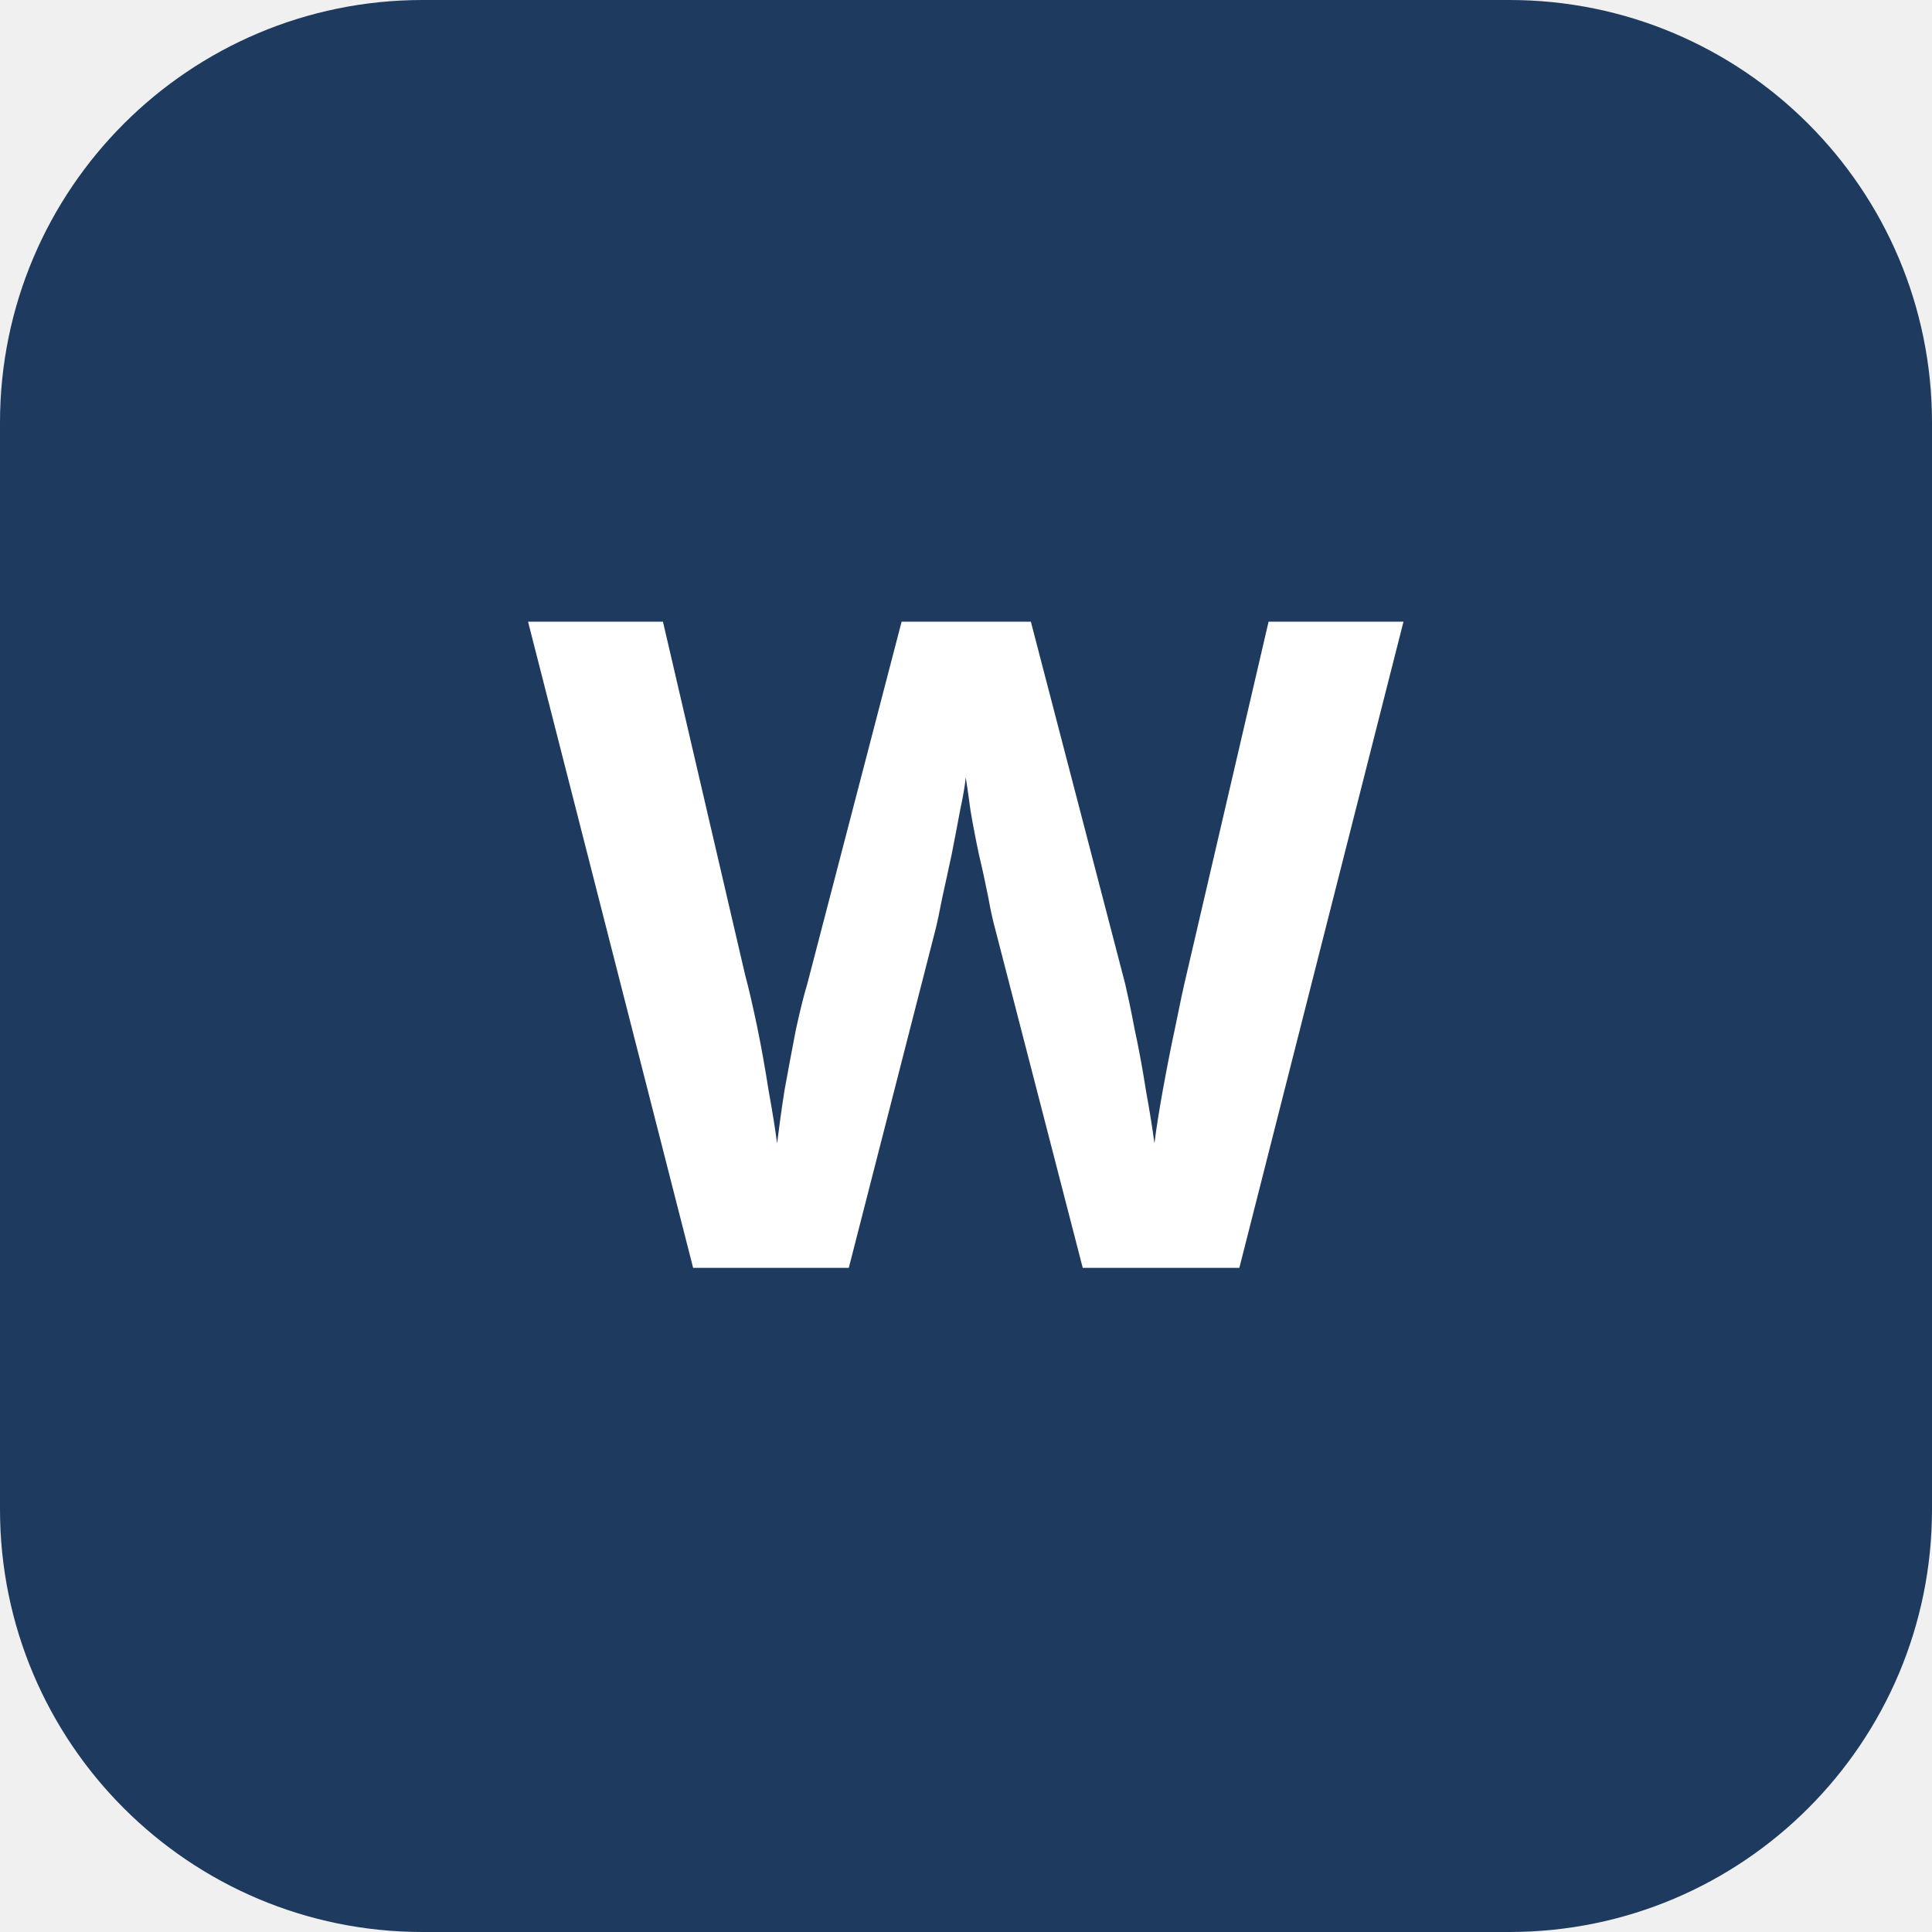
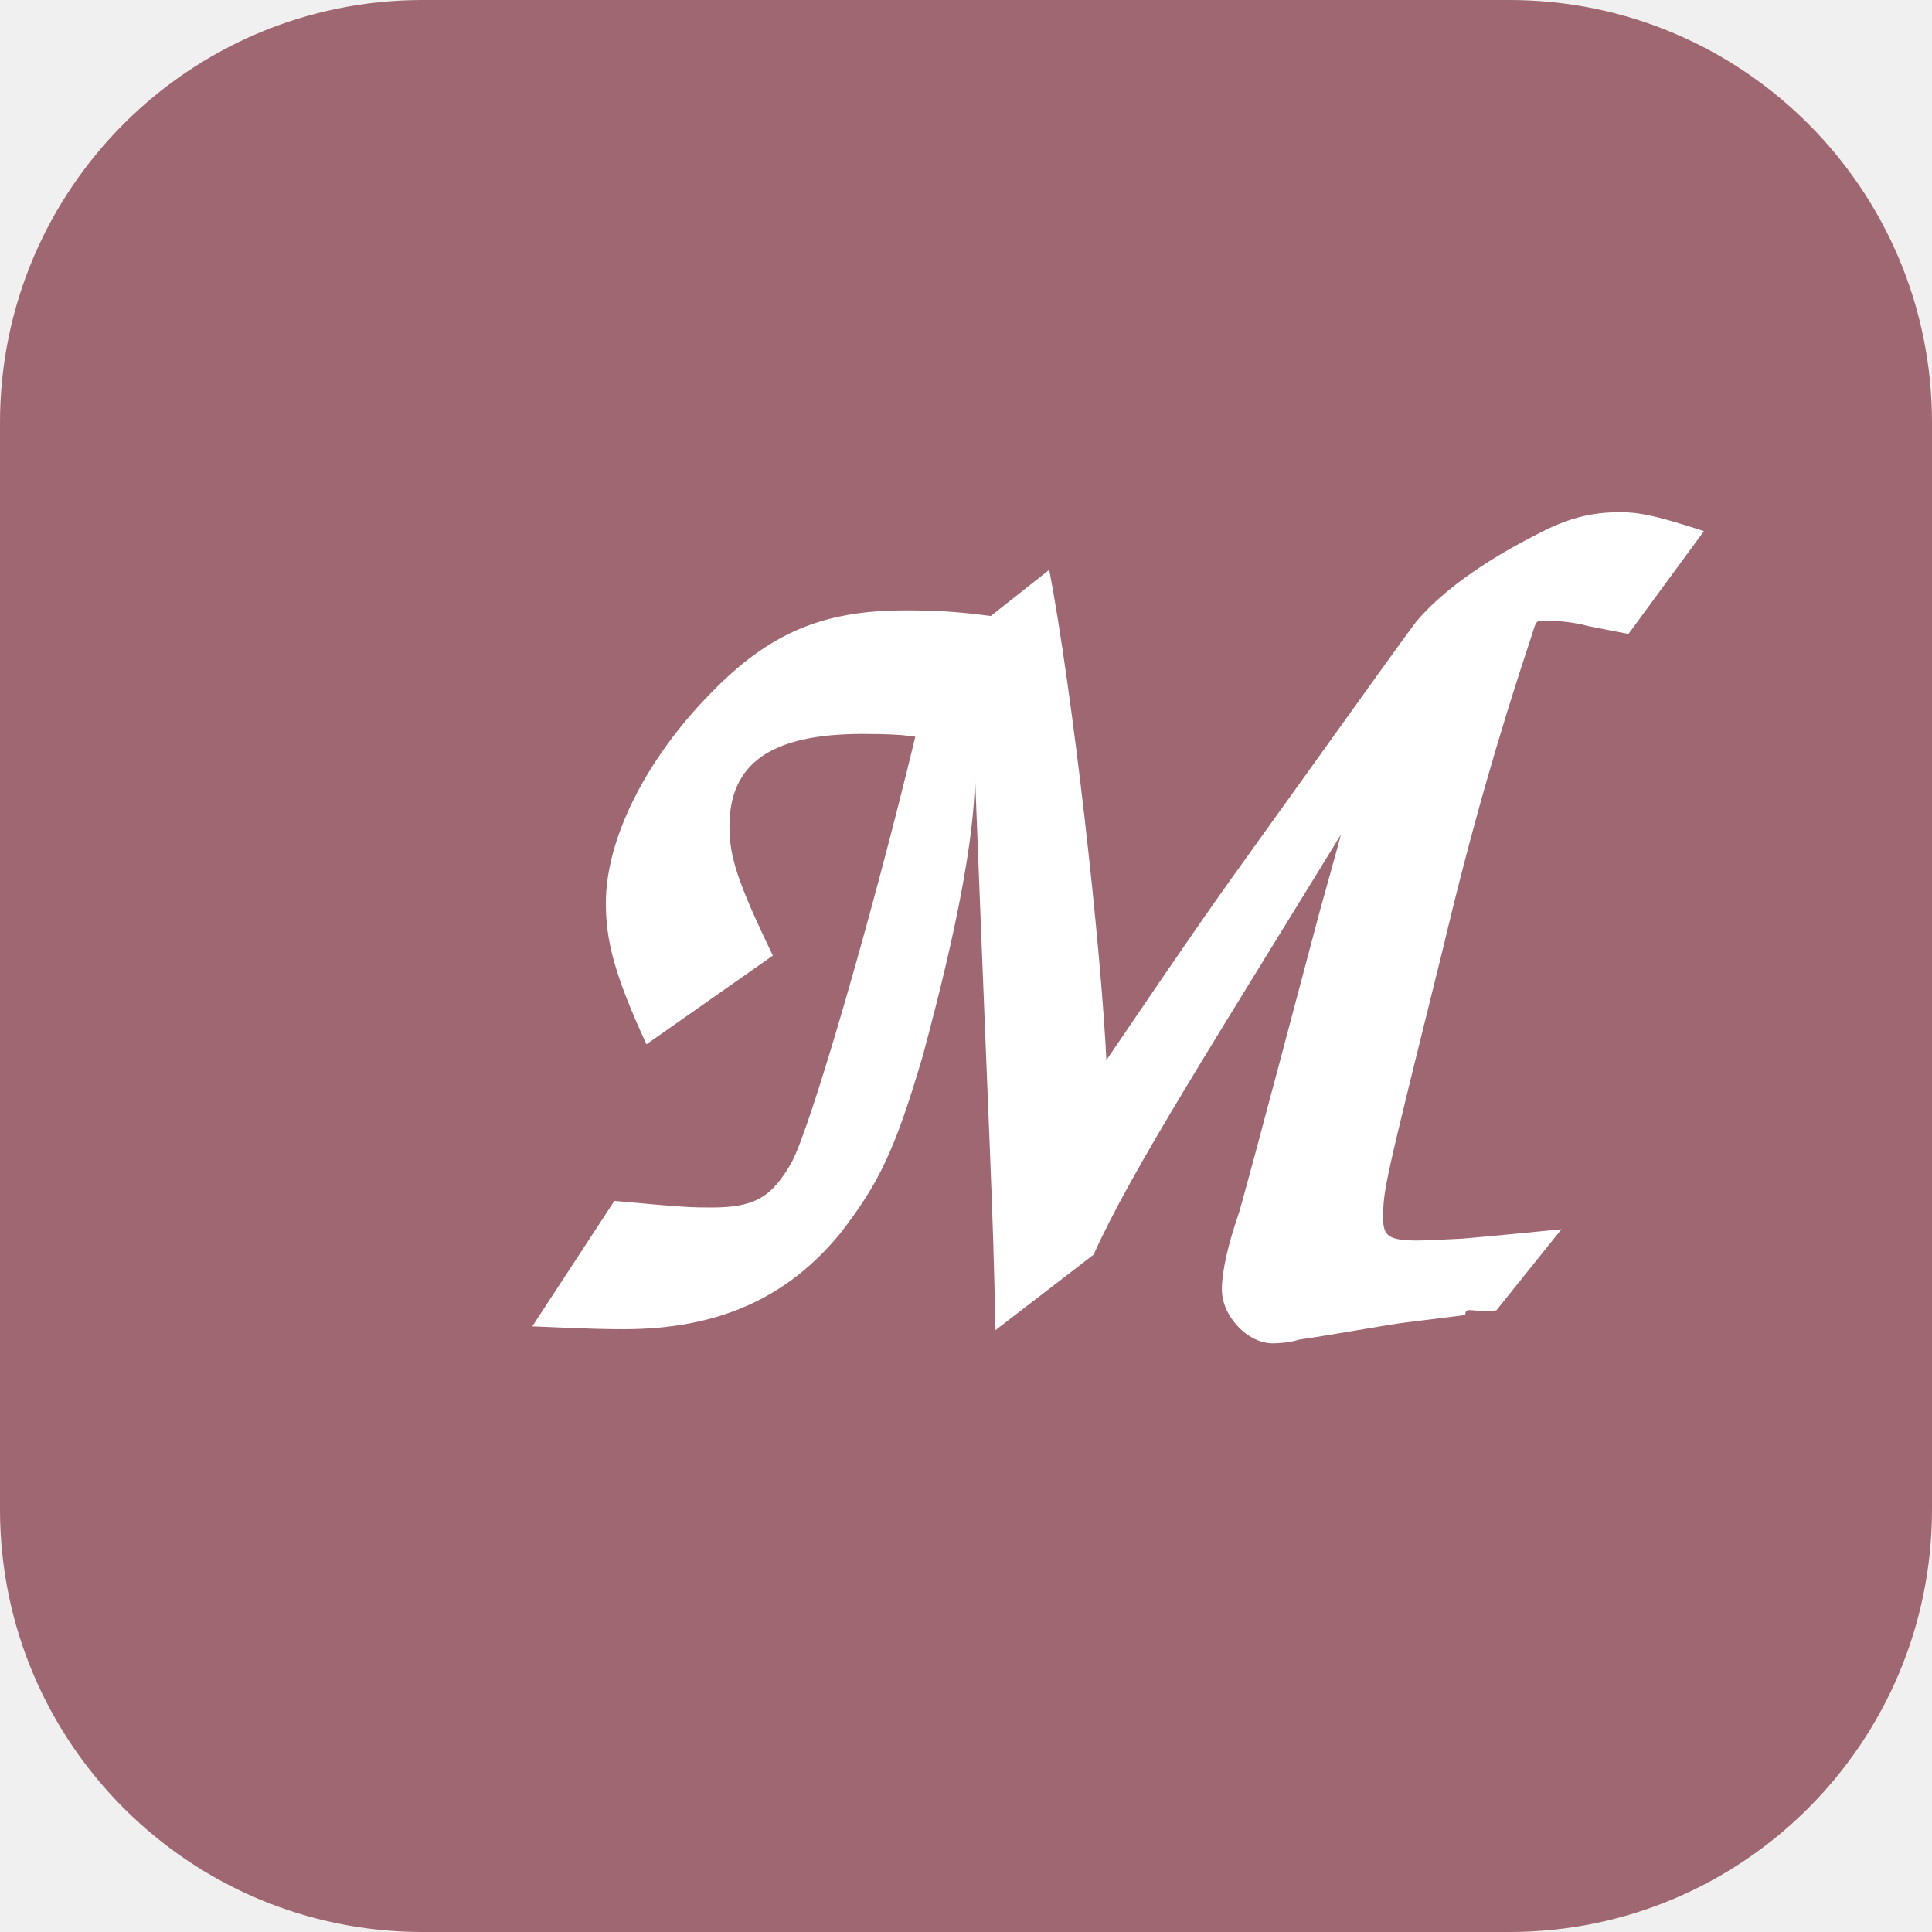
<svg xmlns="http://www.w3.org/2000/svg" viewBox="0 0 32 32">
-   <rect width="32" height="32" rx="7" fill="#1F3A5F" />
-   <text x="16" y="21" font-family="system-ui, sans-serif" font-size="15" font-weight="700" fill="#FFFFFF" text-anchor="middle">W</text>
+   <rect width="32" height="32" rx="7" fill="#9E6771" />
+   <text x="16" y="22" font-family="'Dancing Script', 'Brush Script MT', cursive" font-size="19" font-weight="700" fill="#FFFFFF" text-anchor="middle">M</text>
</svg>
